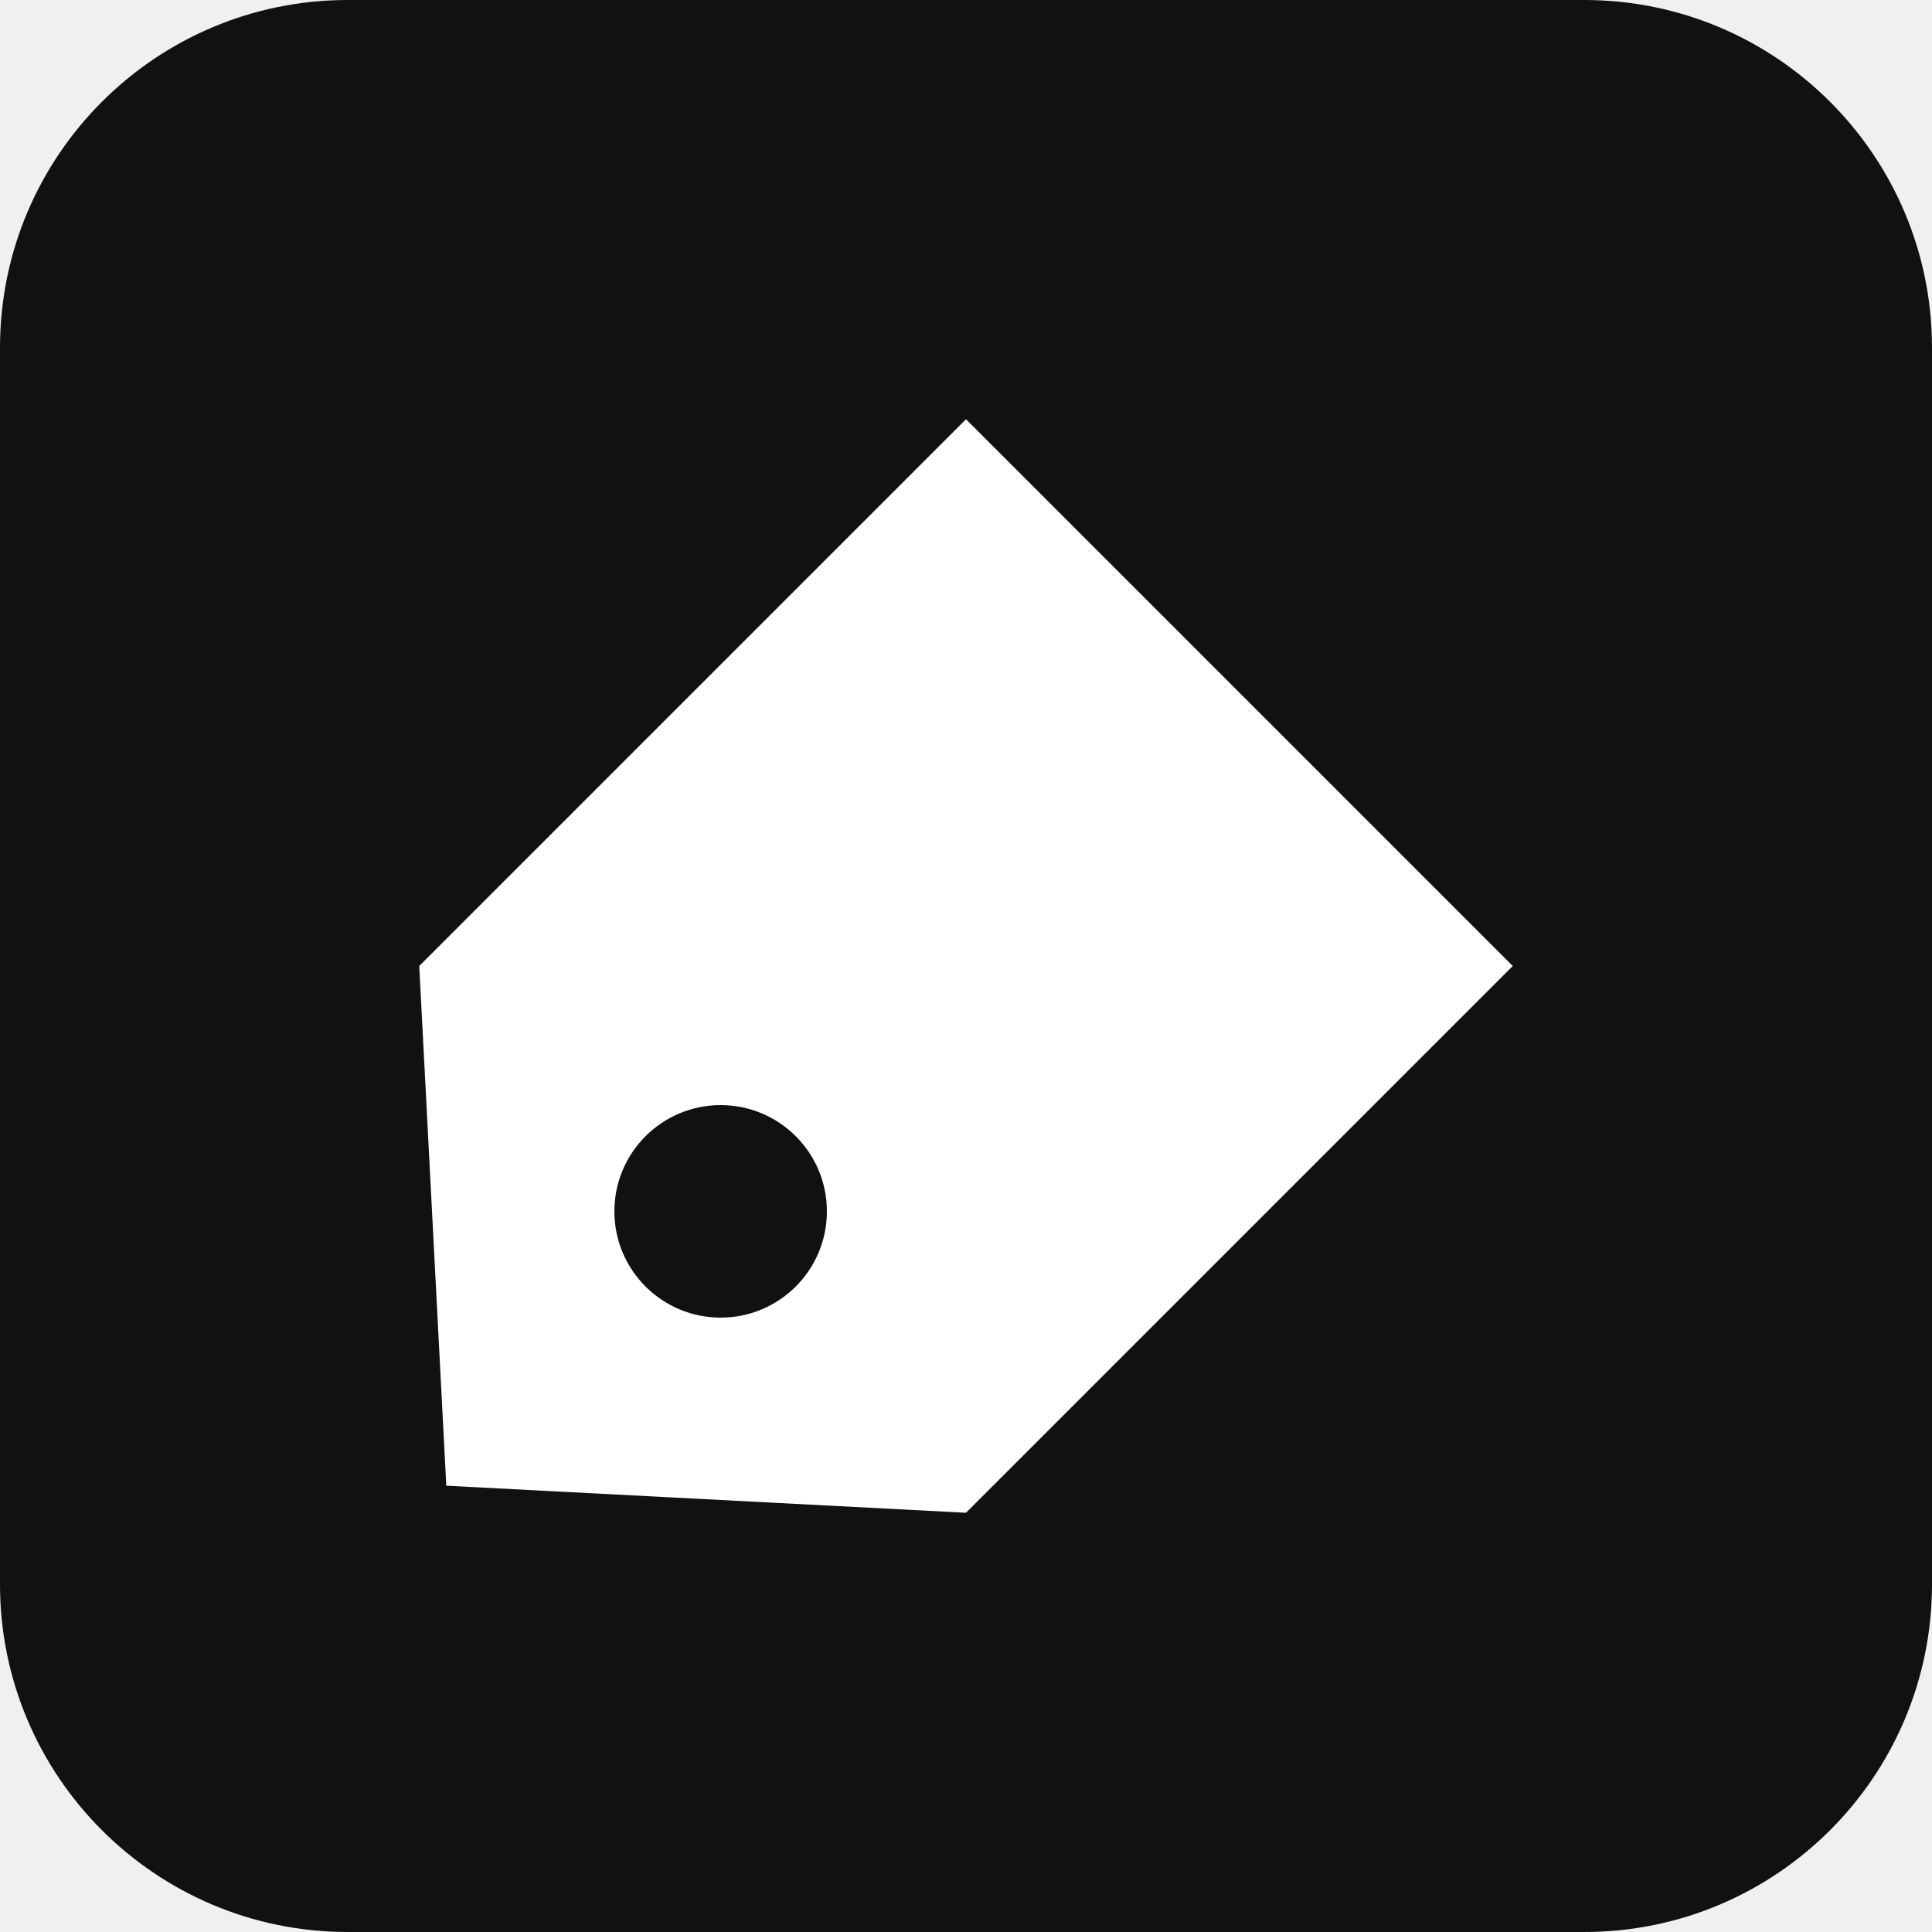
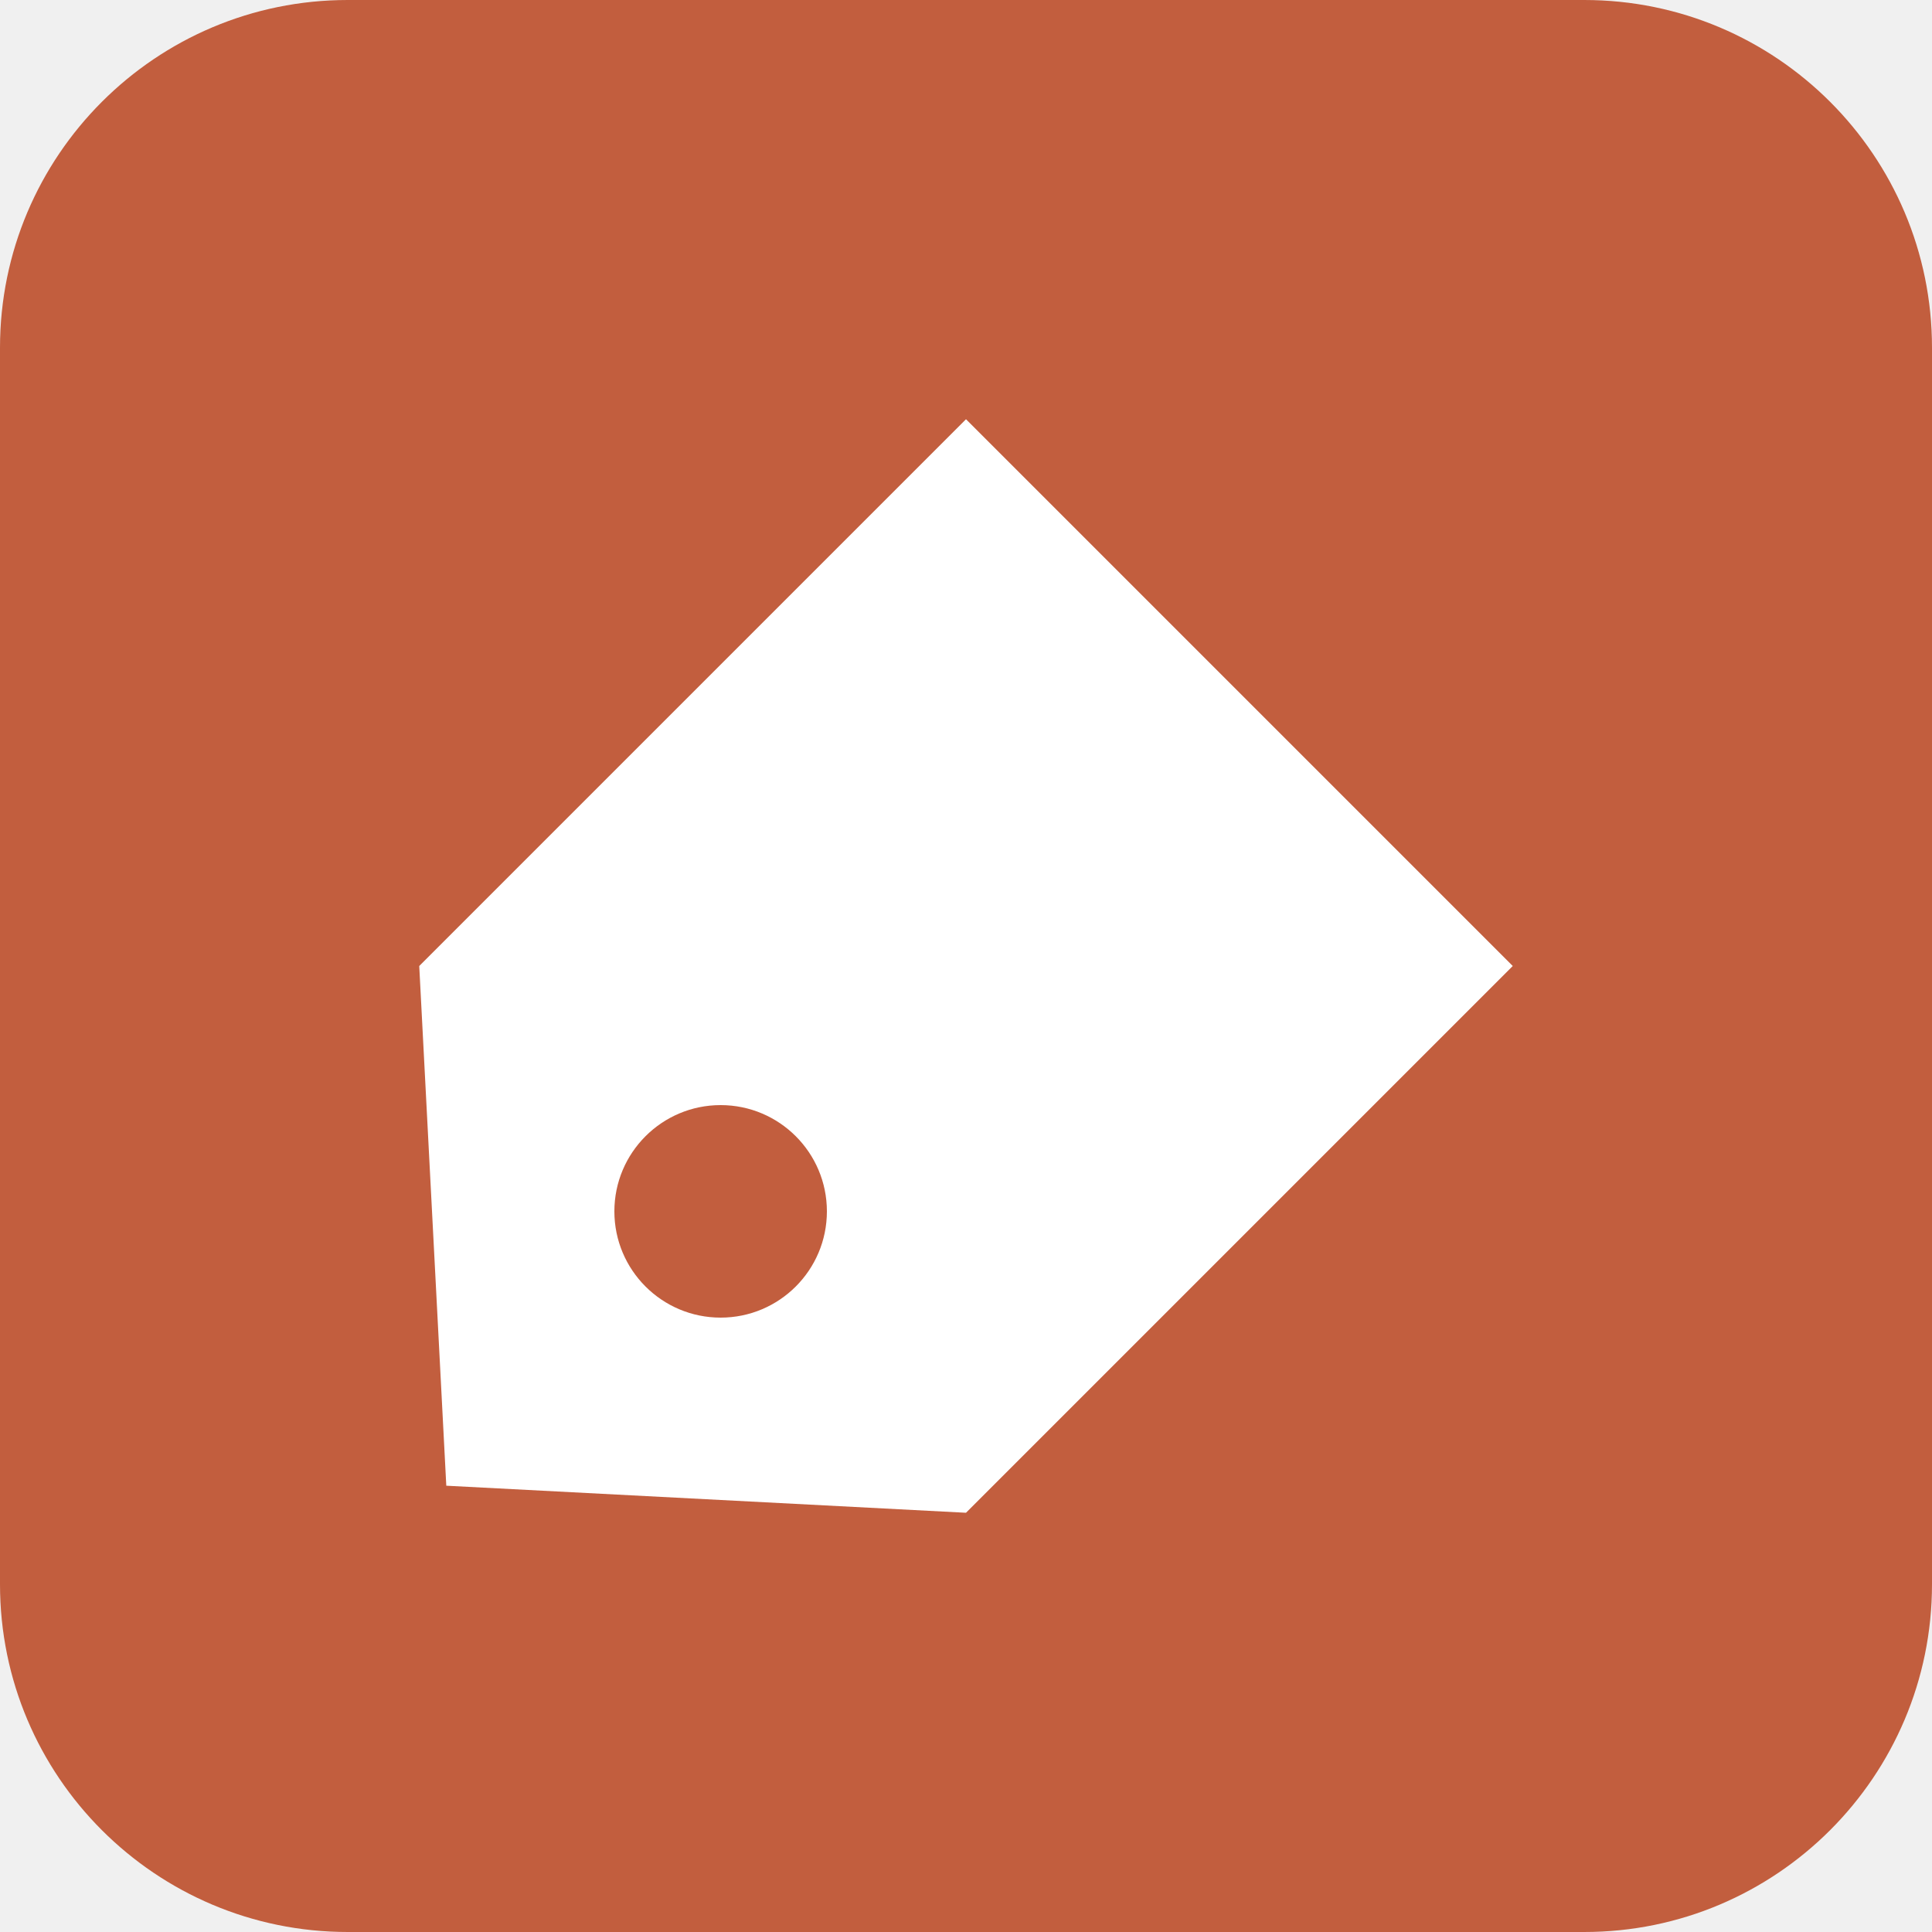
<svg xmlns="http://www.w3.org/2000/svg" viewBox="0 0 100 100">
-   <rect width="100" height="100" rx="18" fill="#111" />
+   <rect width="100" height="100" rx="18" fill="#C25E3E" />
  <polygon points="23.1,76.9 21.7,50.0 50.0,21.7 78.3,50.0 50.0,78.3" fill="#fff" />
-   <circle cx="37.3" cy="62.7" r="5.5" fill="#111" />
+   <circle cx="37.3" cy="62.7" r="5.5" fill="#C25E3E" />
</svg>
